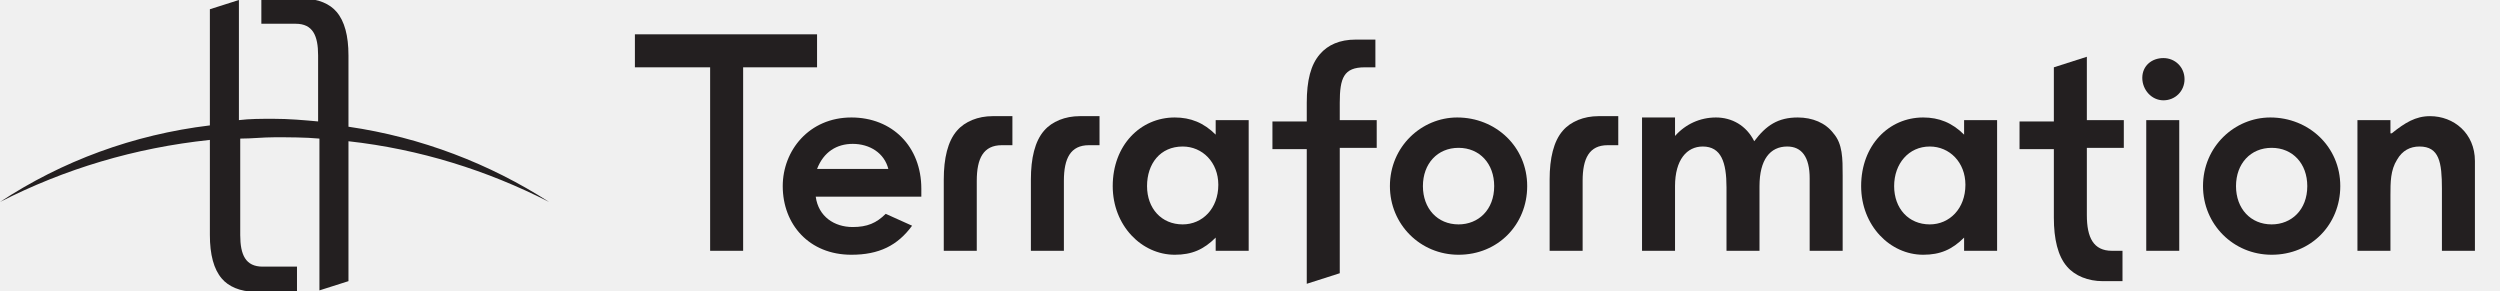
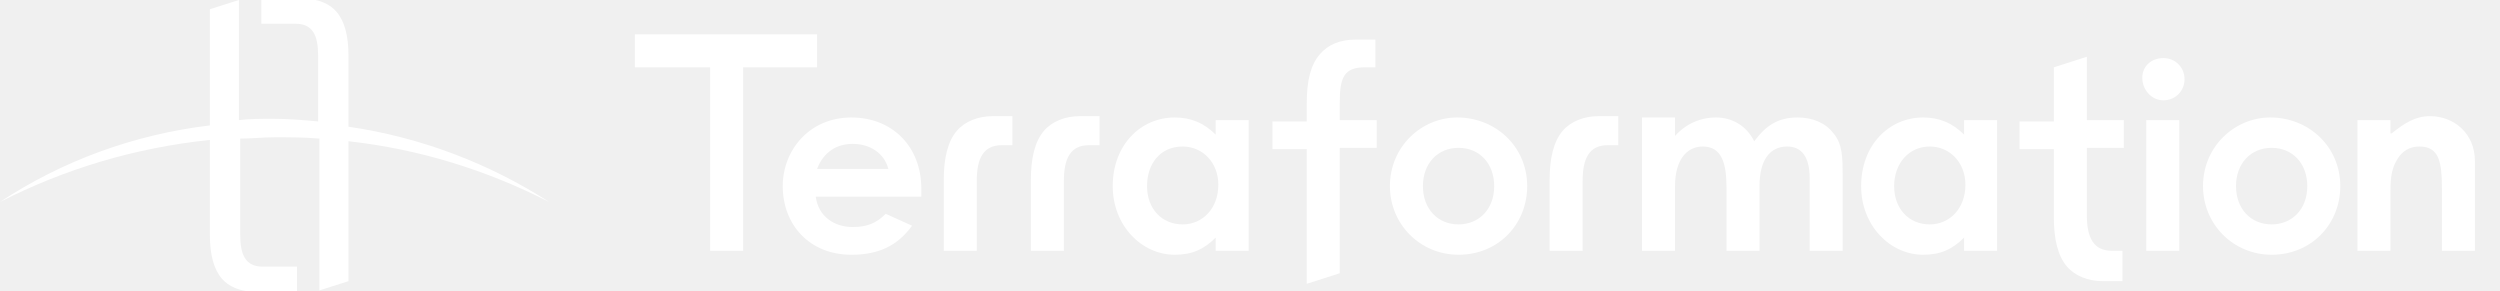
<svg xmlns="http://www.w3.org/2000/svg" version="1.1" id="Layer_1" x="0px" y="0px" viewBox="0 0 189.4 22" style="enable-background:new 0 0 189.4 22;" xml:space="preserve">
  <style type="text/css">
- 	.st0{fill:#231F20;}
+ 	.st0{fill:#fff;}
</style>
  <g>
    <path class="st0" d="M121.8,11c-1.4,0-1.9,1-1.9,2.7V19h-2.5v-5.4c0-1.6,0.3-2.9,1-3.7c0.6-0.7,1.6-1.1,2.7-1.1l1.5,0V11L121.8,11   L121.8,11z" />
    <path class="st0" d="M82.5,11c-1.4,0-1.9,1-1.9,2.7V19h-2.5v-5.4c0-1.6,0.3-2.9,1-3.7c0.6-0.7,1.6-1.1,2.7-1.1l1.5,0V11L82.5,11   L82.5,11z" />
    <path class="st0" d="M75.9,11c-1.4,0-1.9,1-1.9,2.7V19h-2.5v-5.4c0-1.6,0.3-2.9,1-3.7c0.6-0.7,1.6-1.1,2.7-1.1l1.5,0V11L75.9,11   L75.9,11z" />
    <path class="st0" d="M41.6,15.3c-4.5-2.9-9.7-4.9-15.2-5.7V4.2c0-1.5-0.3-2.6-0.9-3.3c-0.5-0.6-1.4-1-2.5-1l-3.2,0v1.9h2.6   c1.3,0,1.7,0.9,1.7,2.4v5c-1.1-0.1-2.2-0.2-3.4-0.2c-0.9,0-1.8,0-2.6,0.1V0l-2.2,0.7v8.8C10.1,10.2,4.7,12.2,0,15.3   c4.9-2.5,10.2-4.1,15.9-4.7v7.2c0,1.5,0.3,2.6,0.9,3.3c0.5,0.6,1.4,1,2.5,1l3.2,0v-1.9h-2.6v0c-1.3,0-1.7-0.9-1.7-2.4v-7.3   c0.9,0,1.7-0.1,2.6-0.1c1.1,0,2.3,0,3.4,0.1V22l2.2-0.7V10.7C31.8,11.3,36.9,12.9,41.6,15.3z" />
    <path class="st0" d="M69.1,17.1c-1.1,1.5-2.5,2.2-4.6,2.2c-3.2,0-5.2-2.3-5.2-5.2c0-2.7,2-5.2,5.2-5.2c3.1,0,5.3,2.2,5.3,5.4   c0,0.2,0,0.3,0,0.6h-8c0.2,1.5,1.4,2.3,2.8,2.3c1.1,0,1.8-0.3,2.5-1L69.1,17.1z M67.3,12.8c-0.3-1.2-1.4-1.9-2.7-1.9   c-1.2,0-2.2,0.6-2.7,1.9H67.3z" />
    <path class="st0" d="M92.1,18c-0.9,0.9-1.8,1.3-3.1,1.3c-2.5,0-4.7-2.2-4.7-5.2c0-3.1,2.1-5.2,4.7-5.2c1.2,0,2.2,0.4,3.1,1.3V9.1   h2.5V19h-2.5V18z M86.9,14.1c0,1.7,1.1,2.9,2.7,2.9c1.5,0,2.7-1.2,2.7-3c0-1.7-1.2-2.9-2.7-2.9C87.9,11.1,86.9,12.4,86.9,14.1z" />
    <path class="st0" d="M115.7,14.1c0,2.9-2.2,5.2-5.2,5.2c-2.9,0-5.2-2.3-5.2-5.2c0-3,2.4-5.2,5.1-5.2   C113.3,8.9,115.7,11.1,115.7,14.1z M107.8,14.1c0,1.7,1.1,2.9,2.7,2.9c1.5,0,2.7-1.1,2.7-2.9c0-1.7-1.1-2.9-2.7-2.9   C108.9,11.2,107.8,12.4,107.8,14.1z" />
    <path class="st0" d="M148.8,18c-0.9,0.9-1.8,1.3-3.1,1.3c-2.5,0-4.7-2.2-4.7-5.2c0-3.1,2.1-5.2,4.7-5.2c1.2,0,2.2,0.4,3.1,1.3V9.1   h2.5V19h-2.5V18z M143.5,14.1c0,1.7,1.1,2.9,2.7,2.9c1.5,0,2.7-1.2,2.7-3c0-1.7-1.2-2.9-2.7-2.9C144.6,11.1,143.5,12.4,143.5,14.1z   " />
    <path class="st0" d="M165.5,6c0,0.9-0.7,1.6-1.6,1.6c-0.9,0-1.6-0.8-1.6-1.7c0-0.9,0.7-1.5,1.6-1.5C164.8,4.4,165.5,5.1,165.5,6z    M162.6,9.1h2.5V19h-2.5V9.1z" />
    <polygon class="st0" points="61.9,2.6 48.1,2.6 48.1,5.1 53.8,5.1 53.8,19 56.3,19 56.3,5.1 61.9,5.1  " />
    <path class="st0" d="M177.3,14.1c0,2.9-2.2,5.2-5.2,5.2c-2.9,0-5.2-2.3-5.2-5.2c0-3,2.4-5.2,5.1-5.2   C174.9,8.9,177.3,11.1,177.3,14.1z M169.4,14.1c0,1.7,1.1,2.9,2.7,2.9c1.5,0,2.7-1.1,2.7-2.9c0-1.7-1.1-2.9-2.7-2.9   C170.5,11.2,169.4,12.4,169.4,14.1z" />
    <path class="st0" d="M160.9,11.3V9.1h-2.8V4.3l-2.5,0.8v4.1h-2.6v2.1h2.6v5.1v0.1c0,1.6,0.3,2.9,1,3.7c0.6,0.7,1.6,1.1,2.7,1.1h1.5   V19H160v0c-1.4,0-1.9-1-1.9-2.7v-5.1H160.9z" />
    <path class="st0" d="M104.2,5.1V3l-1.5,0c-1.2,0-2.1,0.4-2.7,1.1c-0.7,0.8-1,2-1,3.7v1.4h-2.6v2.1H99v10.2l2.5-0.8v-9.5h2.8V9.1   h-2.8V7.8c0-1.9,0.3-2.7,1.9-2.7v0H104.2z" />
    <path class="st0" d="M133.3,19h-2.5v-4.8c0-1.9-0.4-3.1-1.8-3.1c-1.2,0-2.1,1-2.1,3V19h-2.5V8.9h2.5v1.4c0.8-0.9,1.9-1.4,3.1-1.4   c1.2,0,2.3,0.6,2.9,1.8c0.9-1.2,1.8-1.8,3.3-1.8c1.1,0,2.1,0.4,2.7,1.2c0.7,0.8,0.7,1.9,0.7,3.2V19h-2.5v-5.5   c0-1.6-0.6-2.4-1.7-2.4c-1.3,0-2.1,1-2.1,3V19z" />
    <path class="st0" d="M181.2,10.1c1-0.8,1.8-1.3,2.9-1.3c1.8,0,3.4,1.3,3.4,3.4V19H185v-4.7c0-2-0.2-3.2-1.7-3.2   c-0.7,0-1.3,0.3-1.7,1c-0.5,0.8-0.5,1.7-0.5,2.7V19h-2.5V9.1h2.5V10.1z" />
  </g>
</svg>
